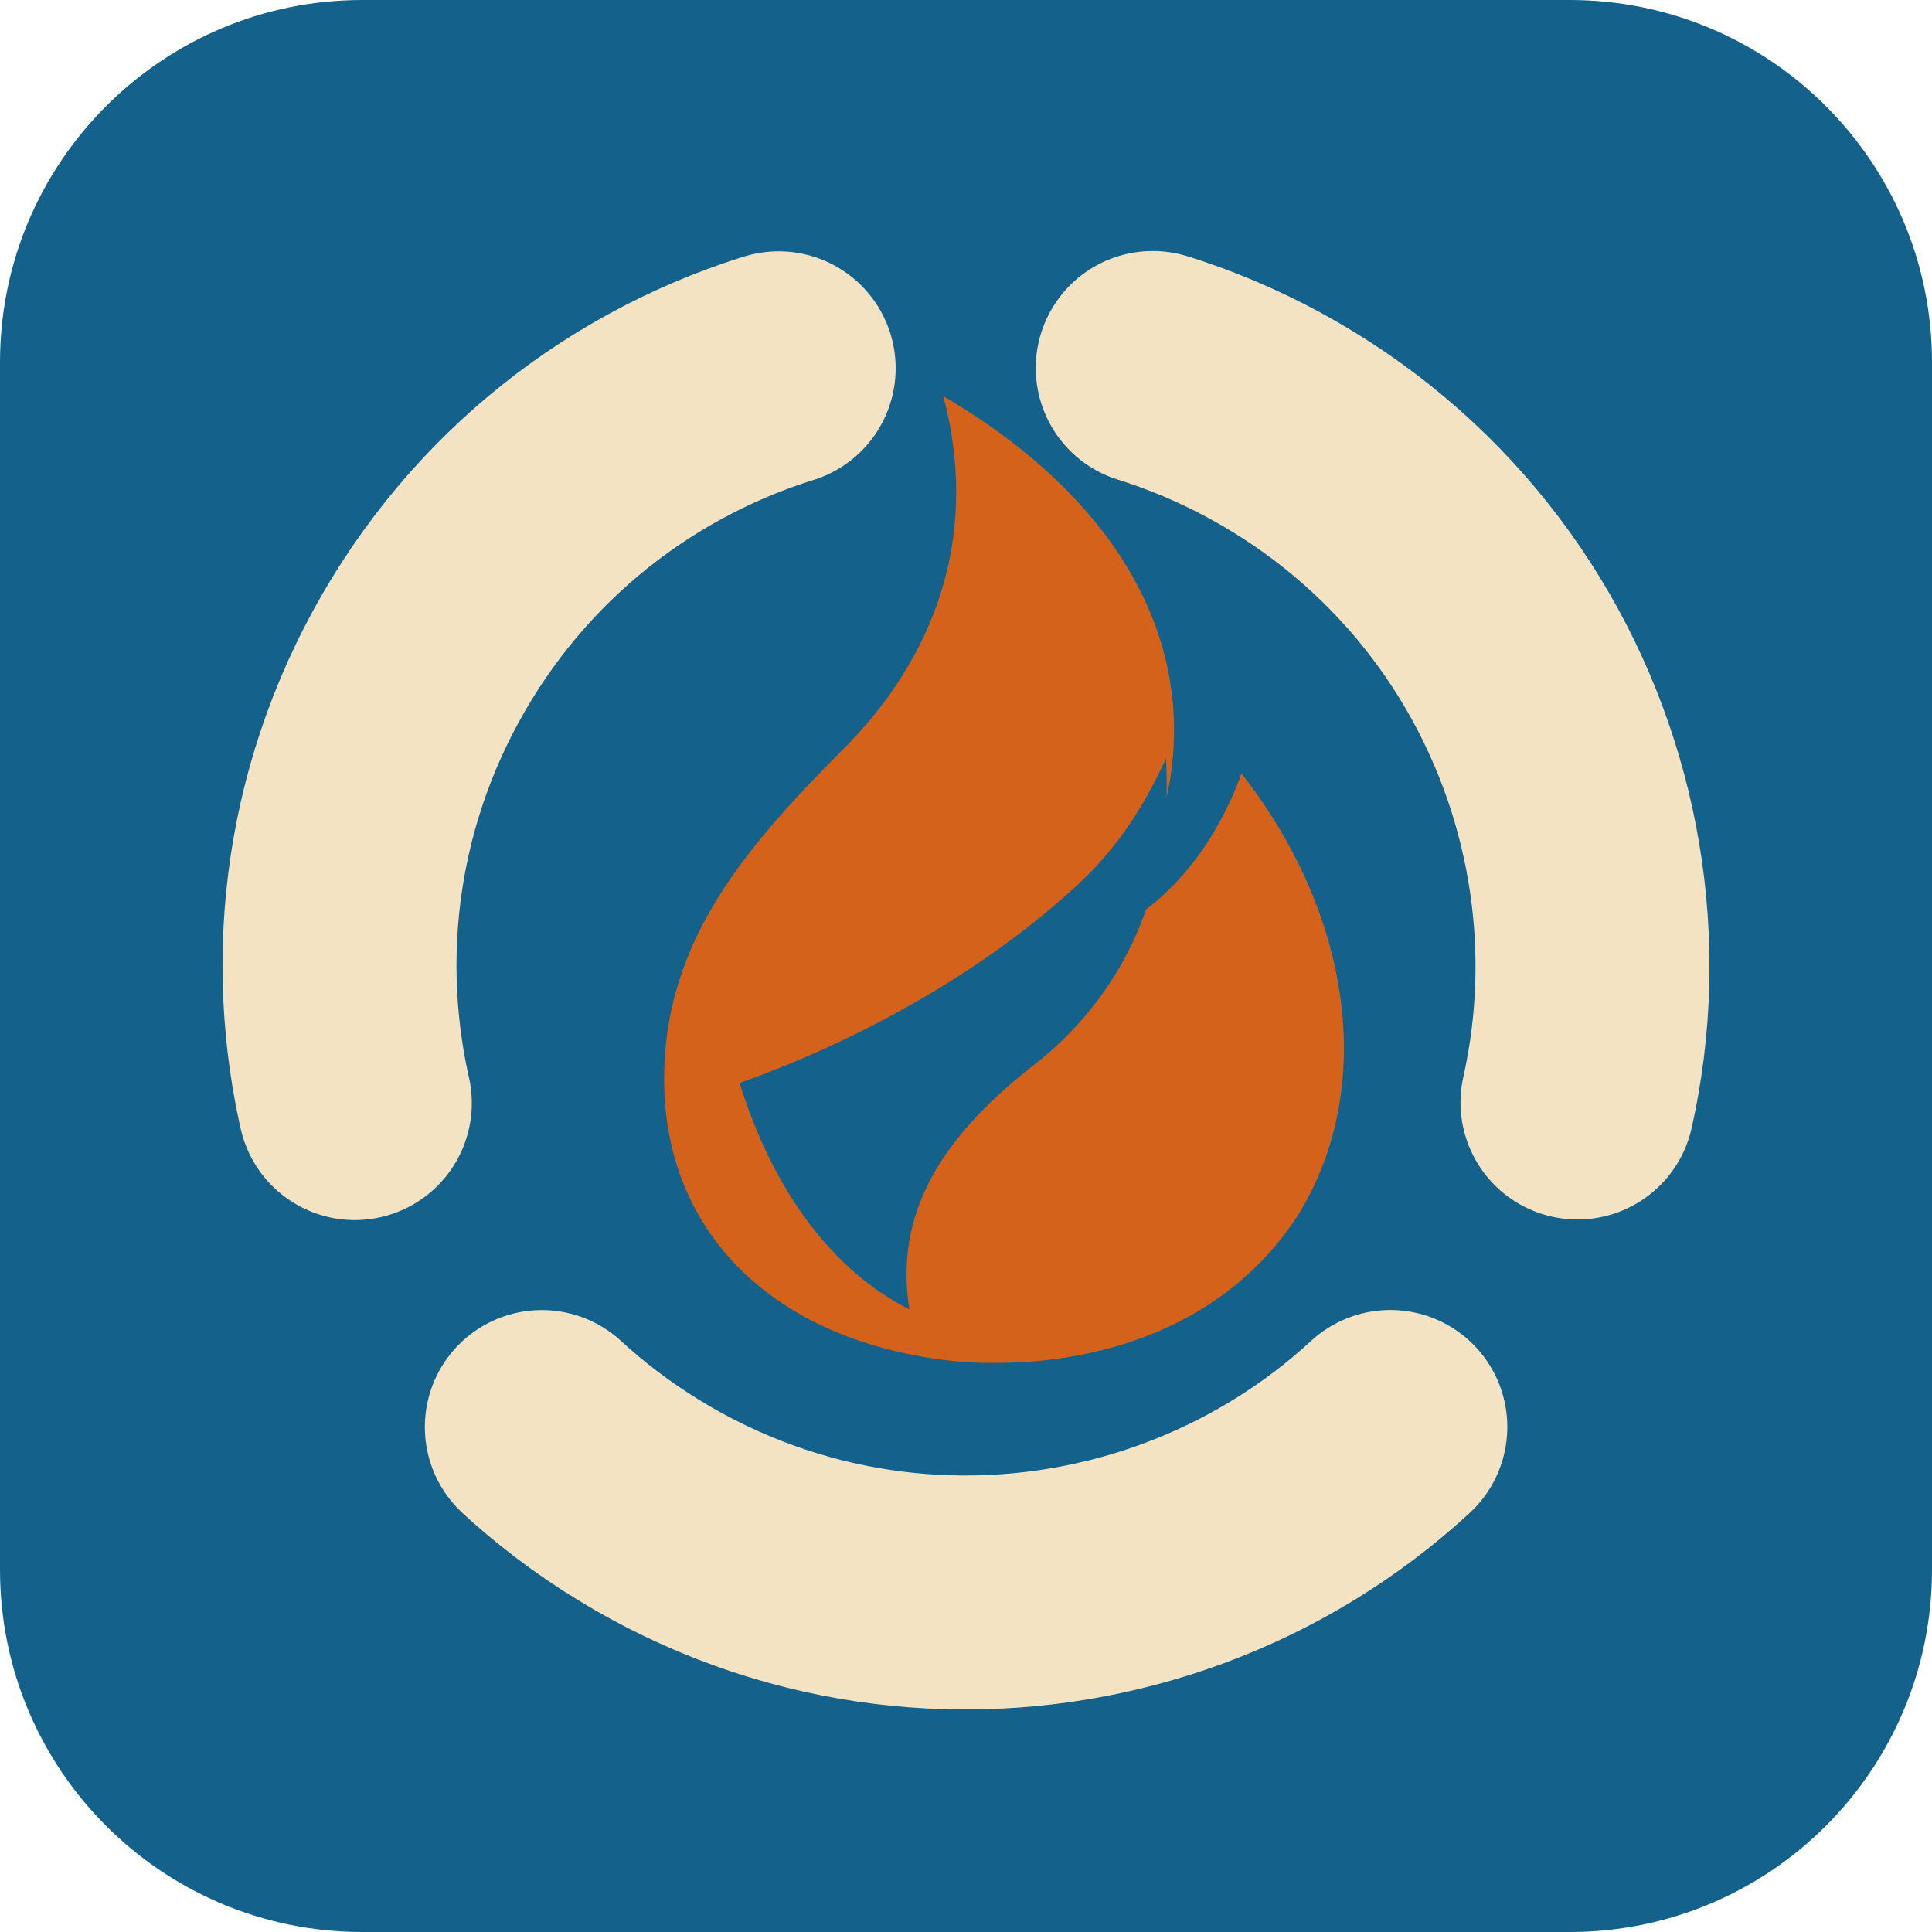
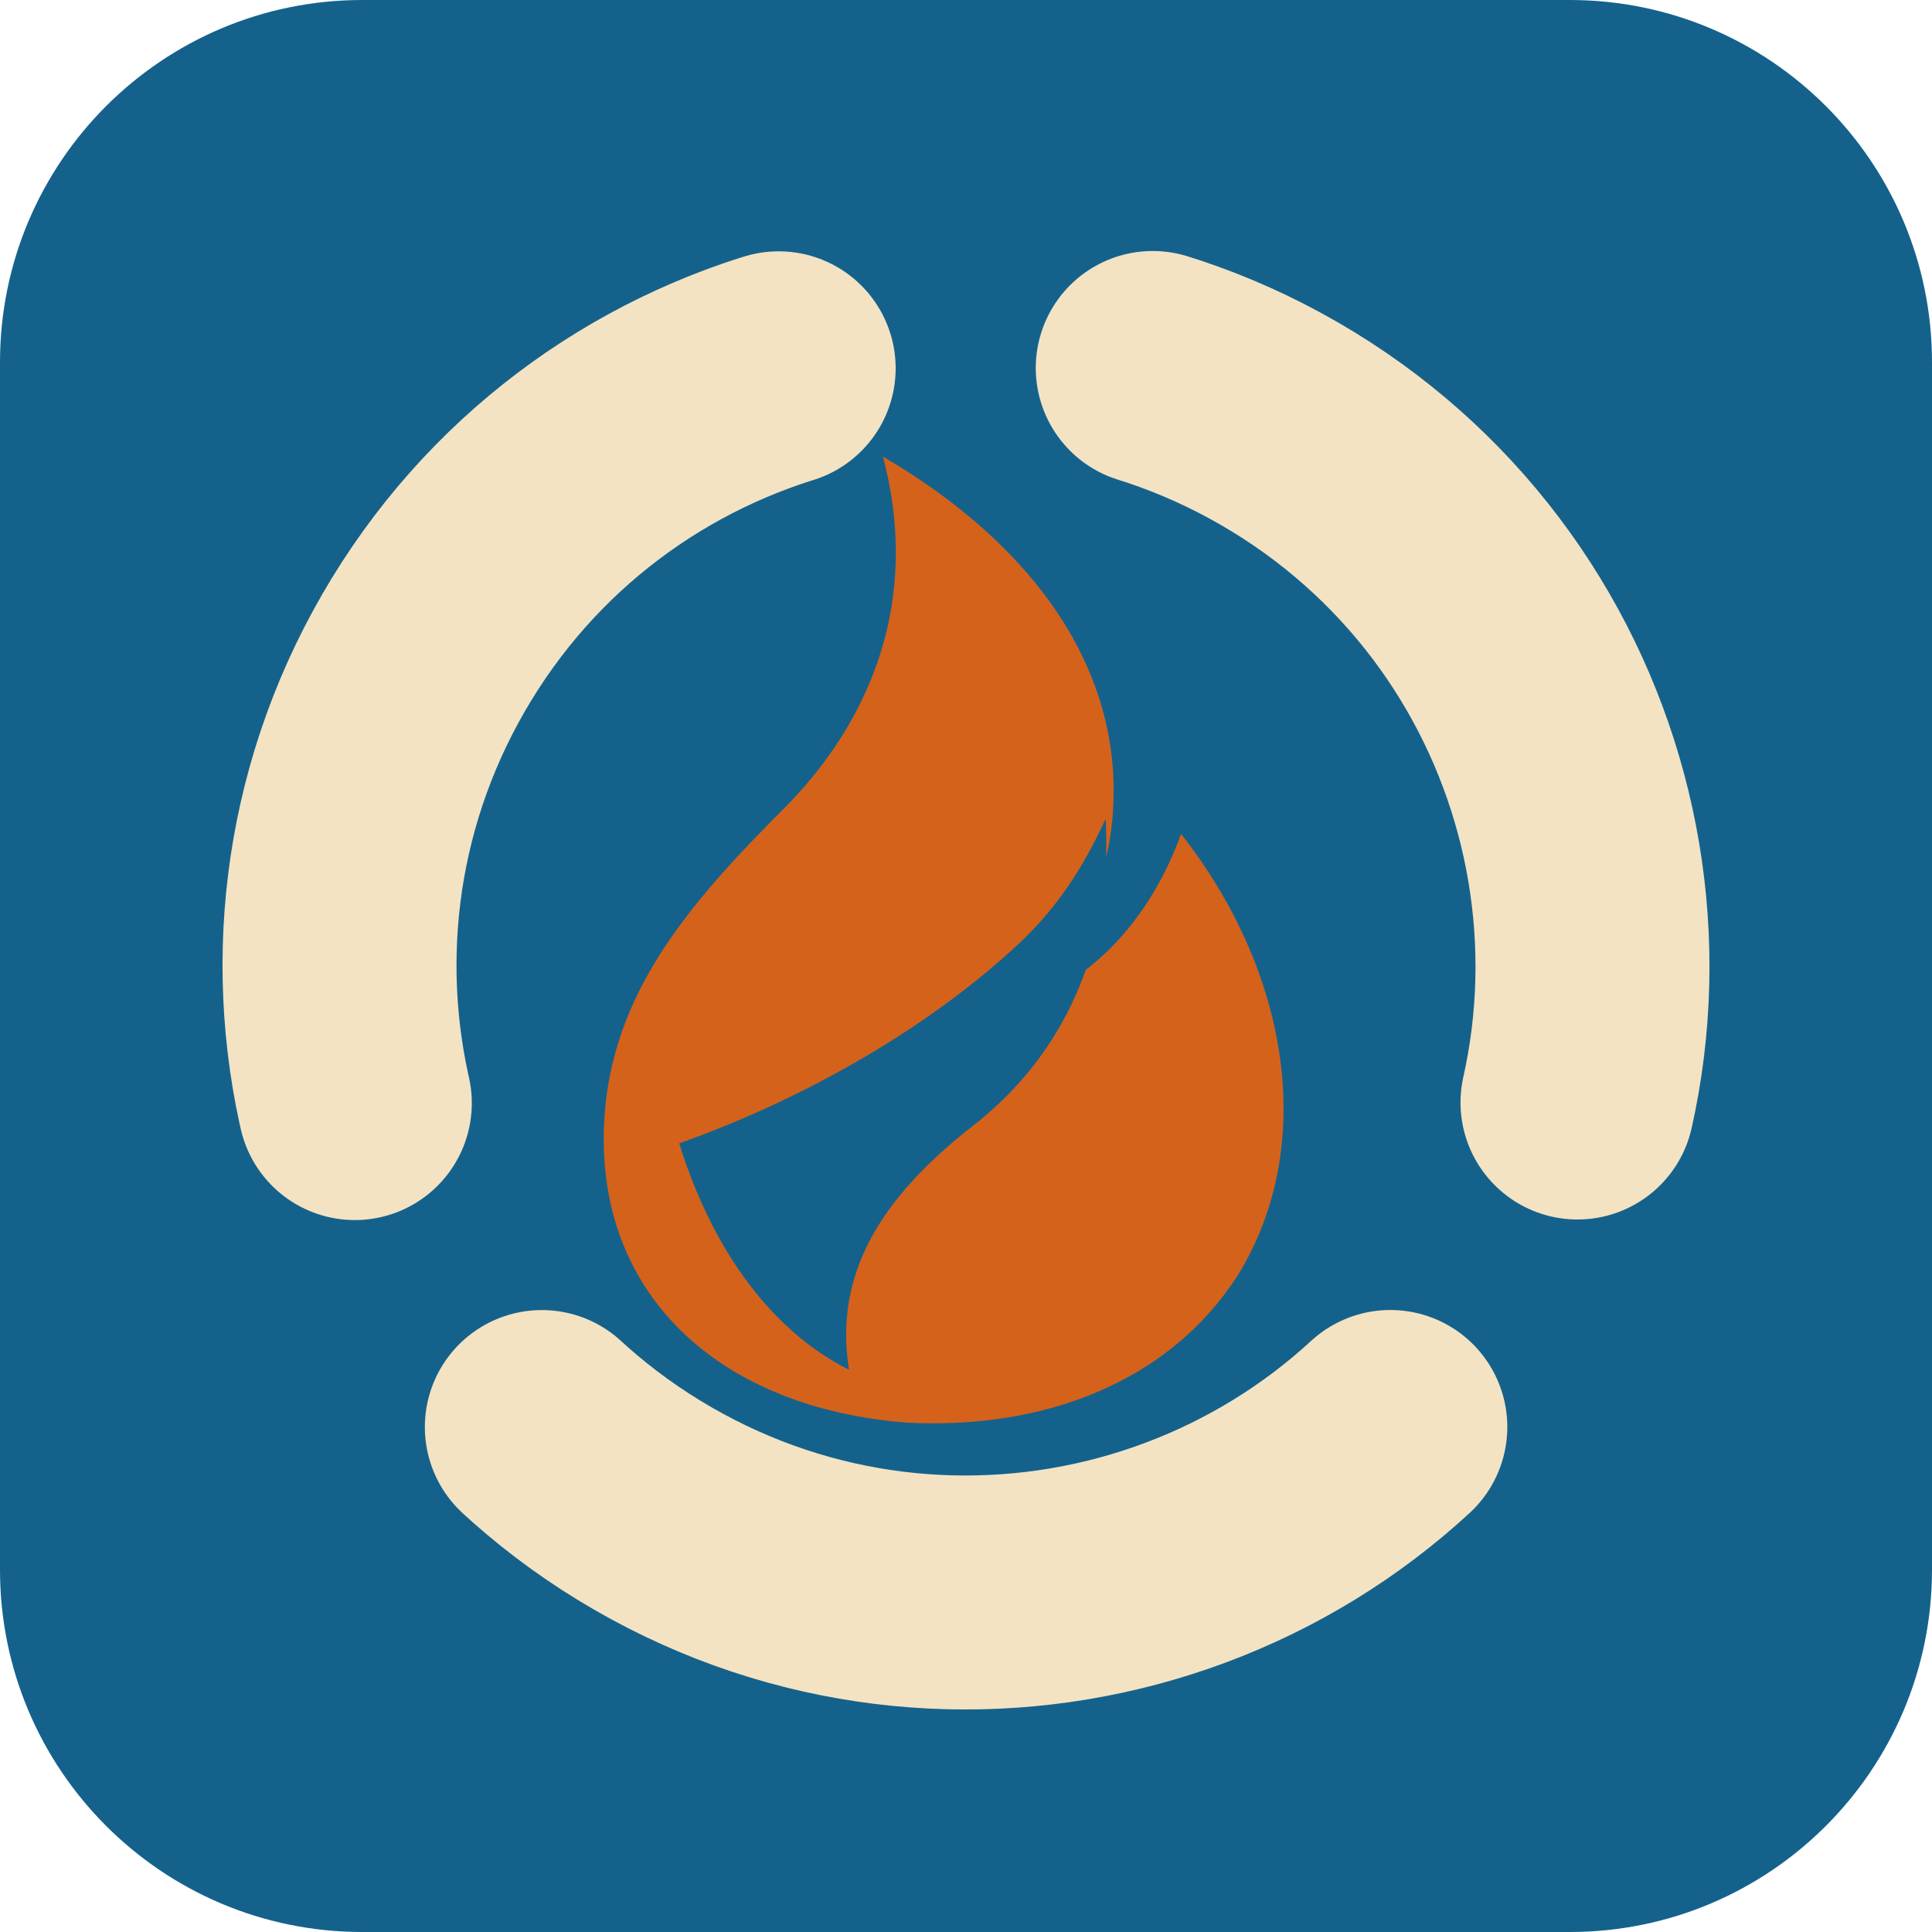
<svg xmlns="http://www.w3.org/2000/svg" viewBox="0 0 512 512">
  <rect width="512" height="512" rx="96" fill="#14628c" />
  <circle cx="256" cy="256" r="166" fill="none" stroke="#f3e3c3" stroke-width="62" stroke-linecap="round" stroke-dasharray="247 100.67" stroke-dashoffset="-50.33" transform="rotate(30 256 256)" />
-   <path fill="#d5621b" d="M256 361        C207 357 176 328 176 286        C176 249 198 224 225 197        C250 171 259 139 250 105        C291 129 313 162 311 198        C310 219 300 237 285 251        C306 244 321 227 329 205        C358 242 365 288 344 322        C326 350 293 363 256 361Z" />
-   <path fill="#14628c" d="M196 287        C227 276 260 258 285 235        C296 225 303 214 309 201        C311 235 298 264 273 283        C249 302 237 322 241 347        C221 337 205 316 196 287Z" />
+   <g transform="translate(-16 16)">
+     <path fill="#d5621b" d="M256 361        C207 357 176 328 176 286        C176 249 198 224 225 197        C250 171 259 139 250 105        C291 129 313 162 311 198        C310 219 300 237 285 251        C306 244 321 227 329 205        C358 242 365 288 344 322        C326 350 293 363 256 361Z" />
+     <path fill="#14628c" d="M196 287        C227 276 260 258 285 235        C296 225 303 214 309 201        C311 235 298 264 273 283        C249 302 237 322 241 347        C221 337 205 316 196 287Z" />
+   </g>
</svg>
